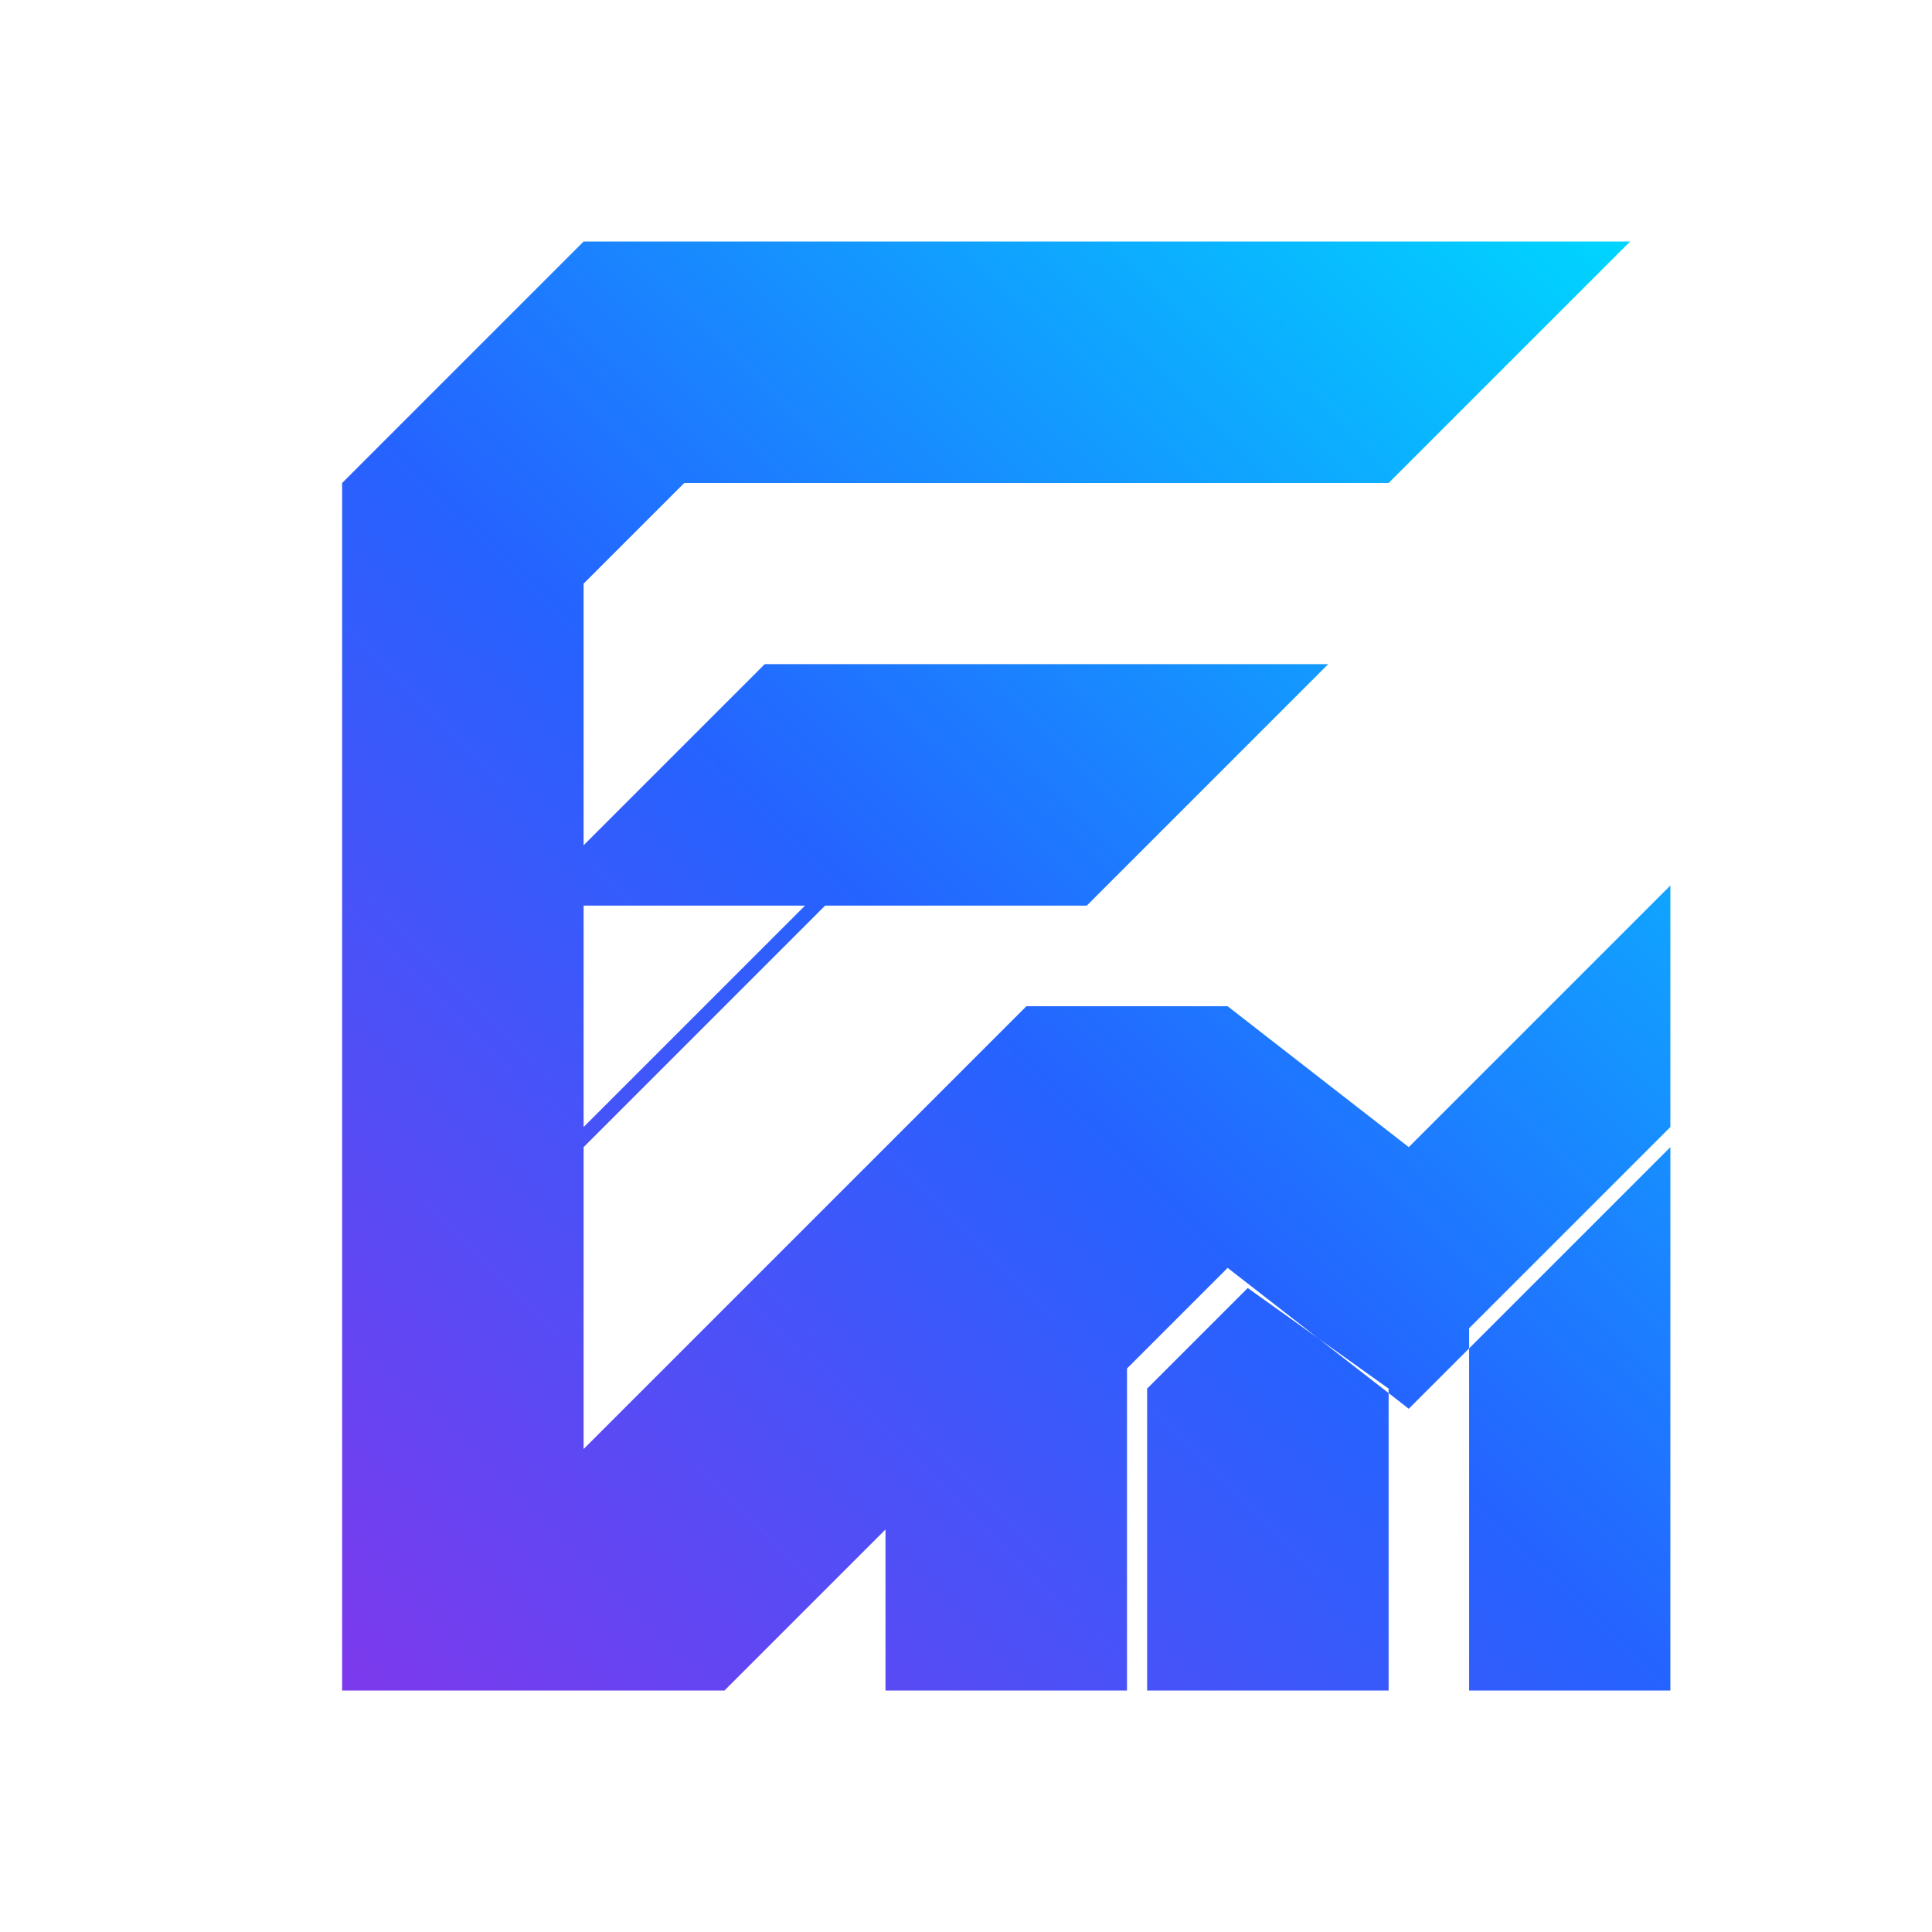
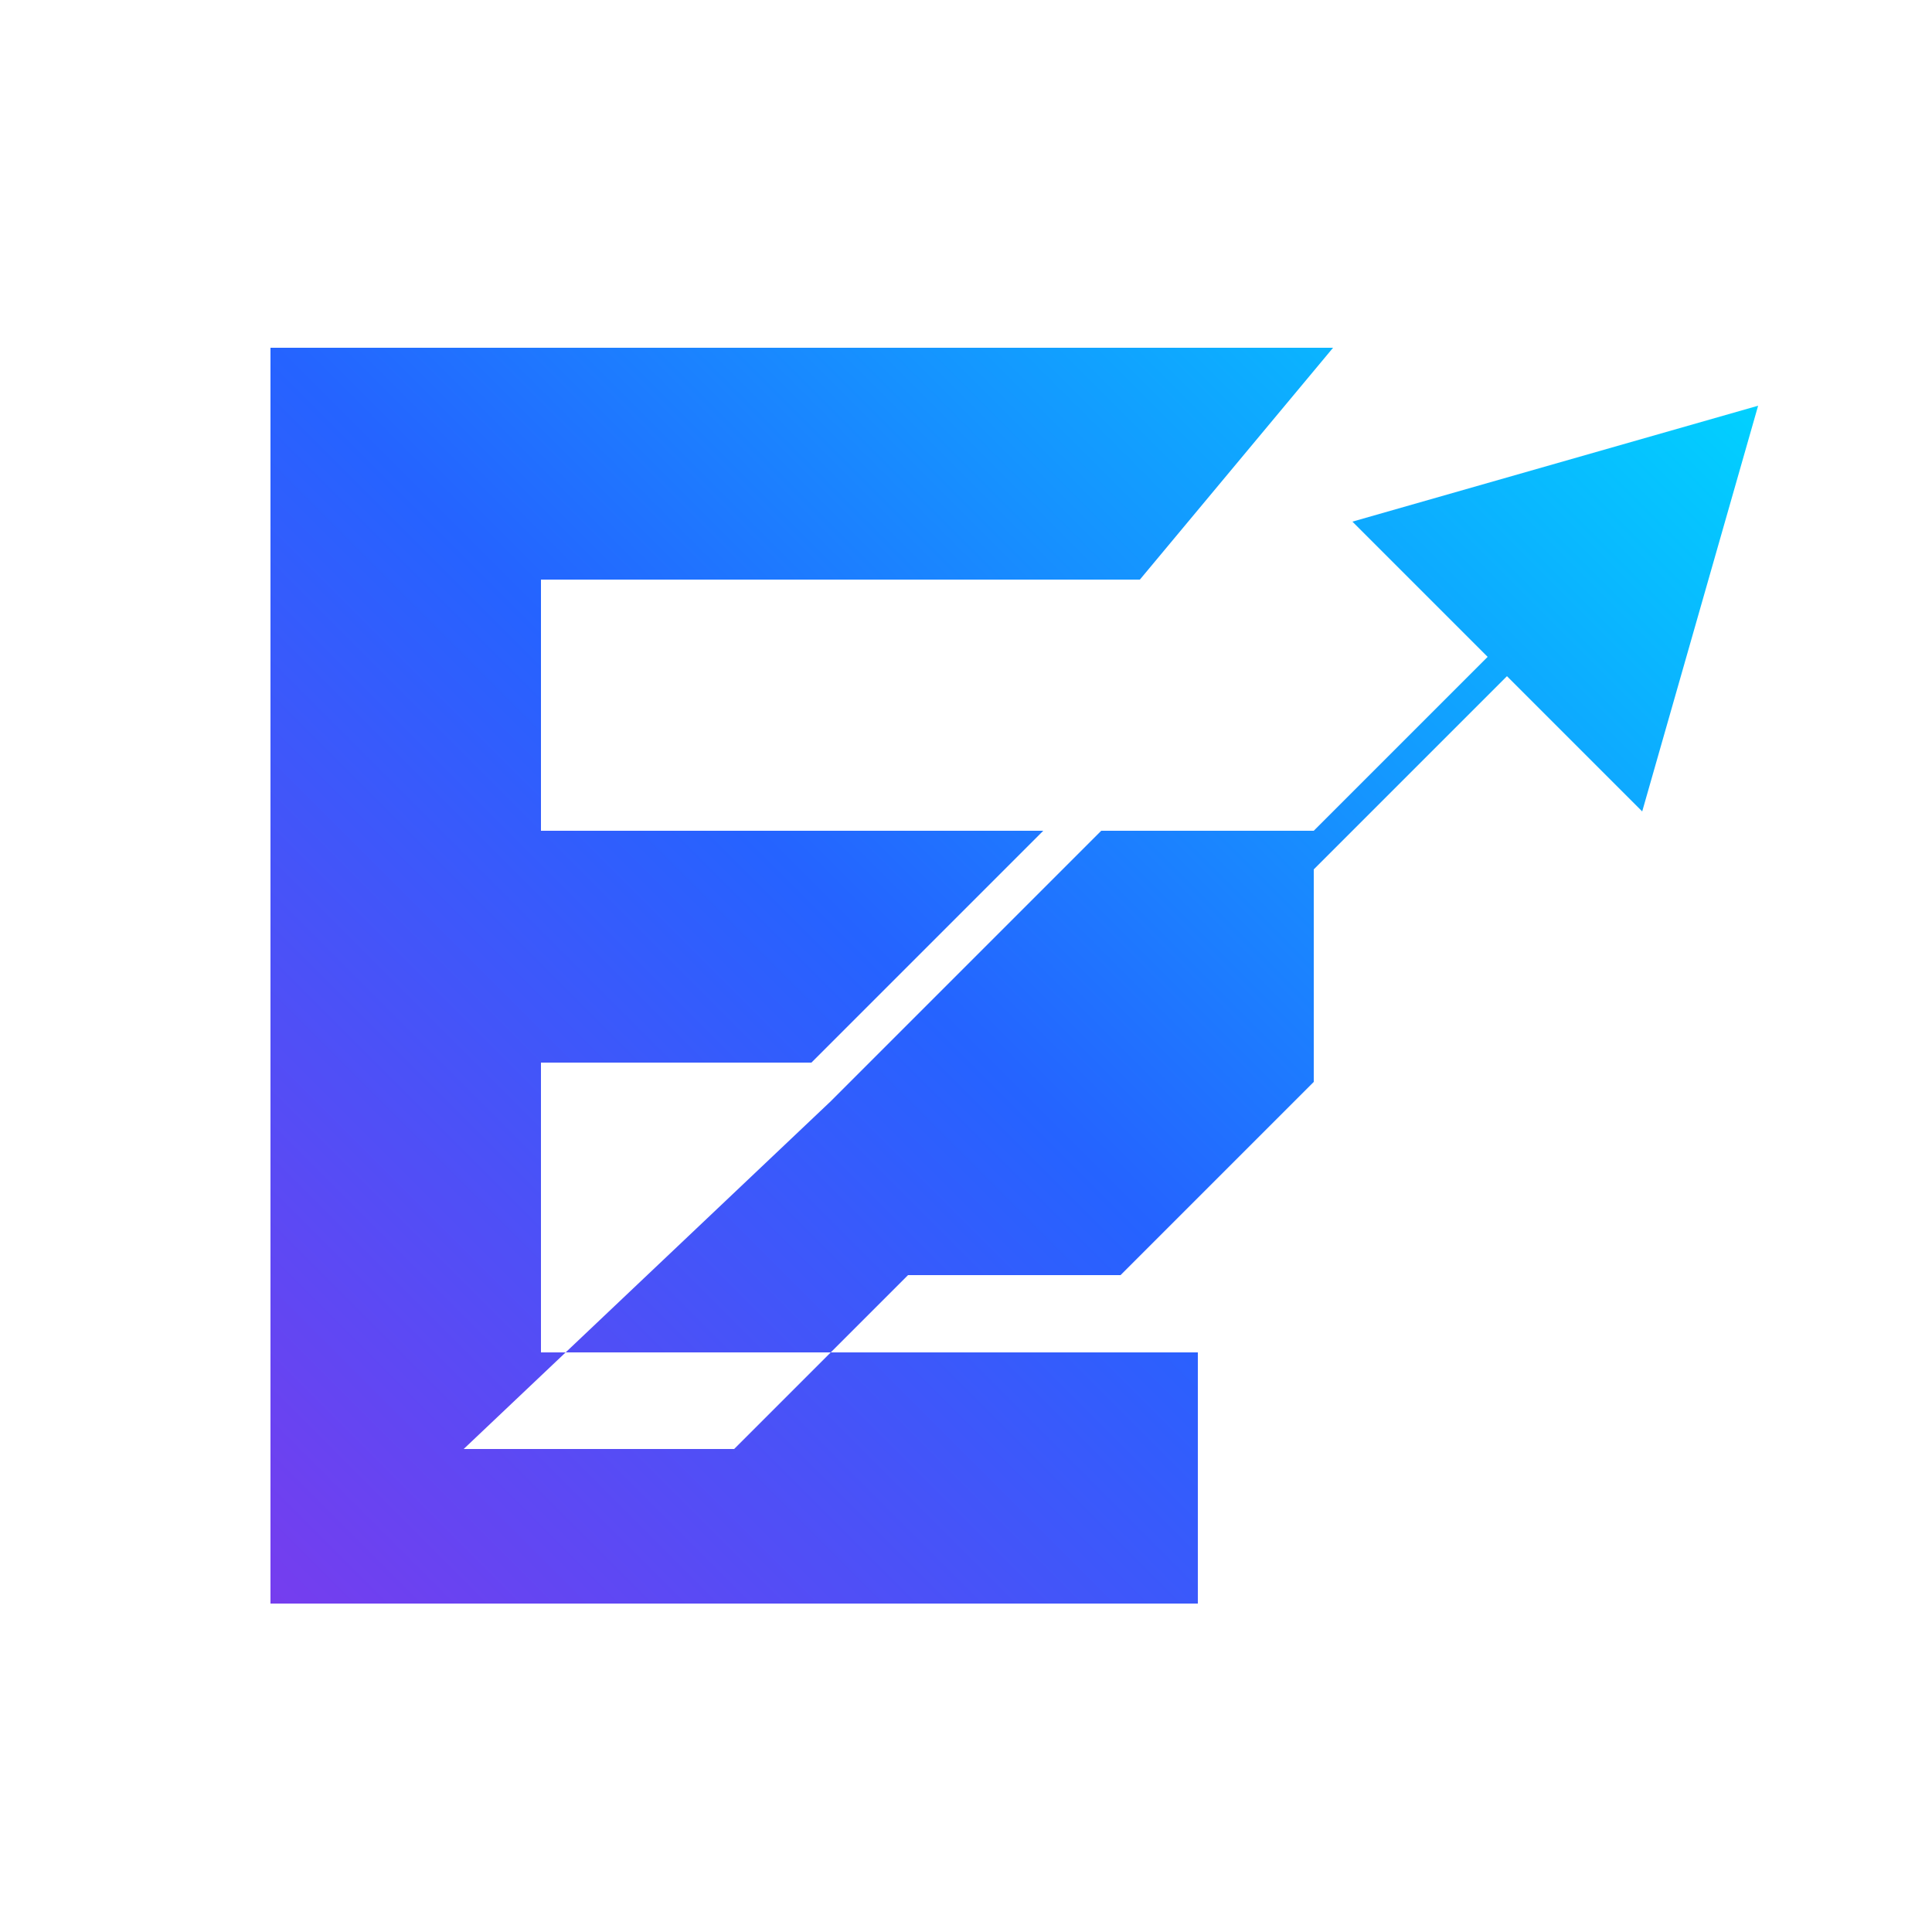
- <svg xmlns="http://www.w3.org/2000/svg" viewBox="0 0 96 96" role="img" aria-labelledby="title desc">
+ <svg xmlns="http://www.w3.org/2000/svg" viewBox="0 0 100 100" role="img" aria-labelledby="title desc">
  <defs>
-     <linearGradient id="brand" x1="16" y1="82" x2="82" y2="14" gradientUnits="userSpaceOnUse">
+     <linearGradient id="g" x1="14" y1="88" x2="87" y2="15" gradientUnits="userSpaceOnUse">
      <stop stop-color="#7C3AED" />
      <stop offset=".48" stop-color="#2563FF" />
      <stop offset="1" stop-color="#00D4FF" />
    </linearGradient>
  </defs>
-   <path fill="url(#brand)" fill-rule="evenodd" d="M17 24 29 12h52L69 24H34l-5 5v13l9-9h28L54 45H41l-12 12v15l22-22h10l9 7 13-13v13L70 70l-9-7-5 5v16H44V76l-8 8H17V24Zm12 32 11-11H29v11Zm28 28V69l5-5 7 5v15H57Zm16 0V66l10-10v28H73Z" />
+   <path fill="url(#g)" fill-rule="evenodd" d="M14 18h55L59 30H28v13h26L42 55H28v15h34v13H14V18Zm29 39 14-14h11l9-9-7-7 21-6-6 21-7-7-10 10v11L58 66H47l-9 9H24l19-18Z" />
</svg>
